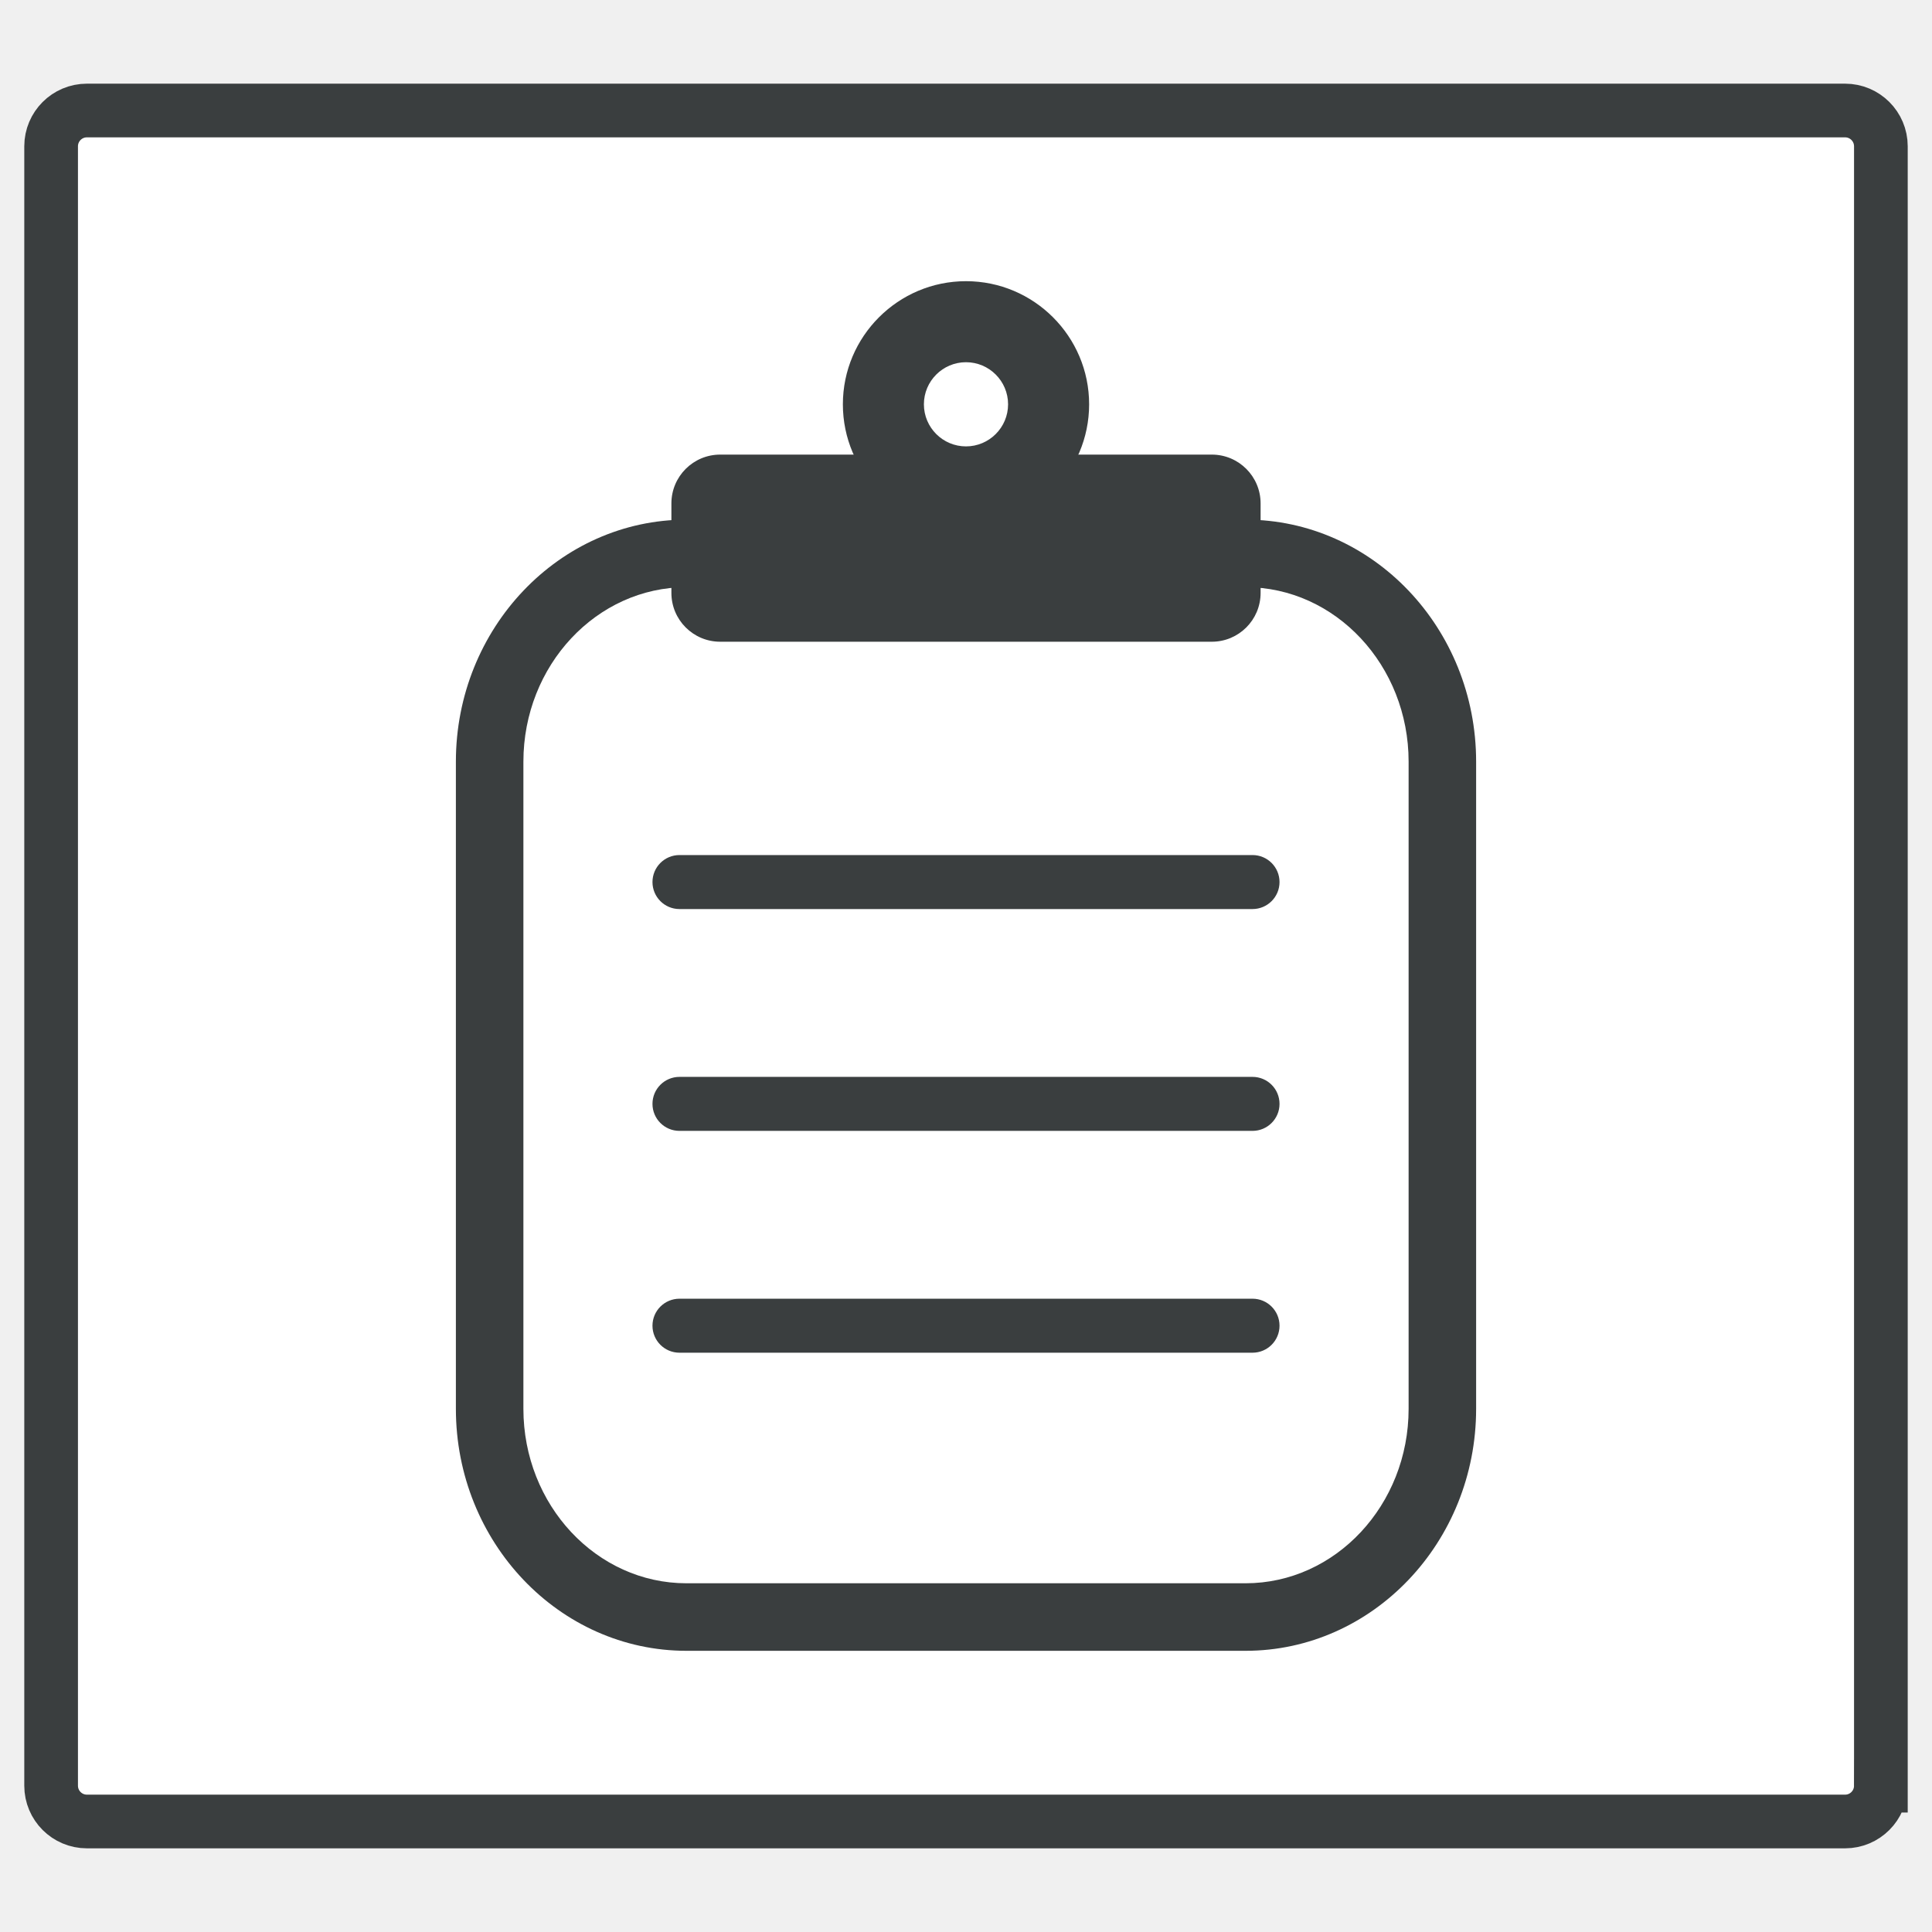
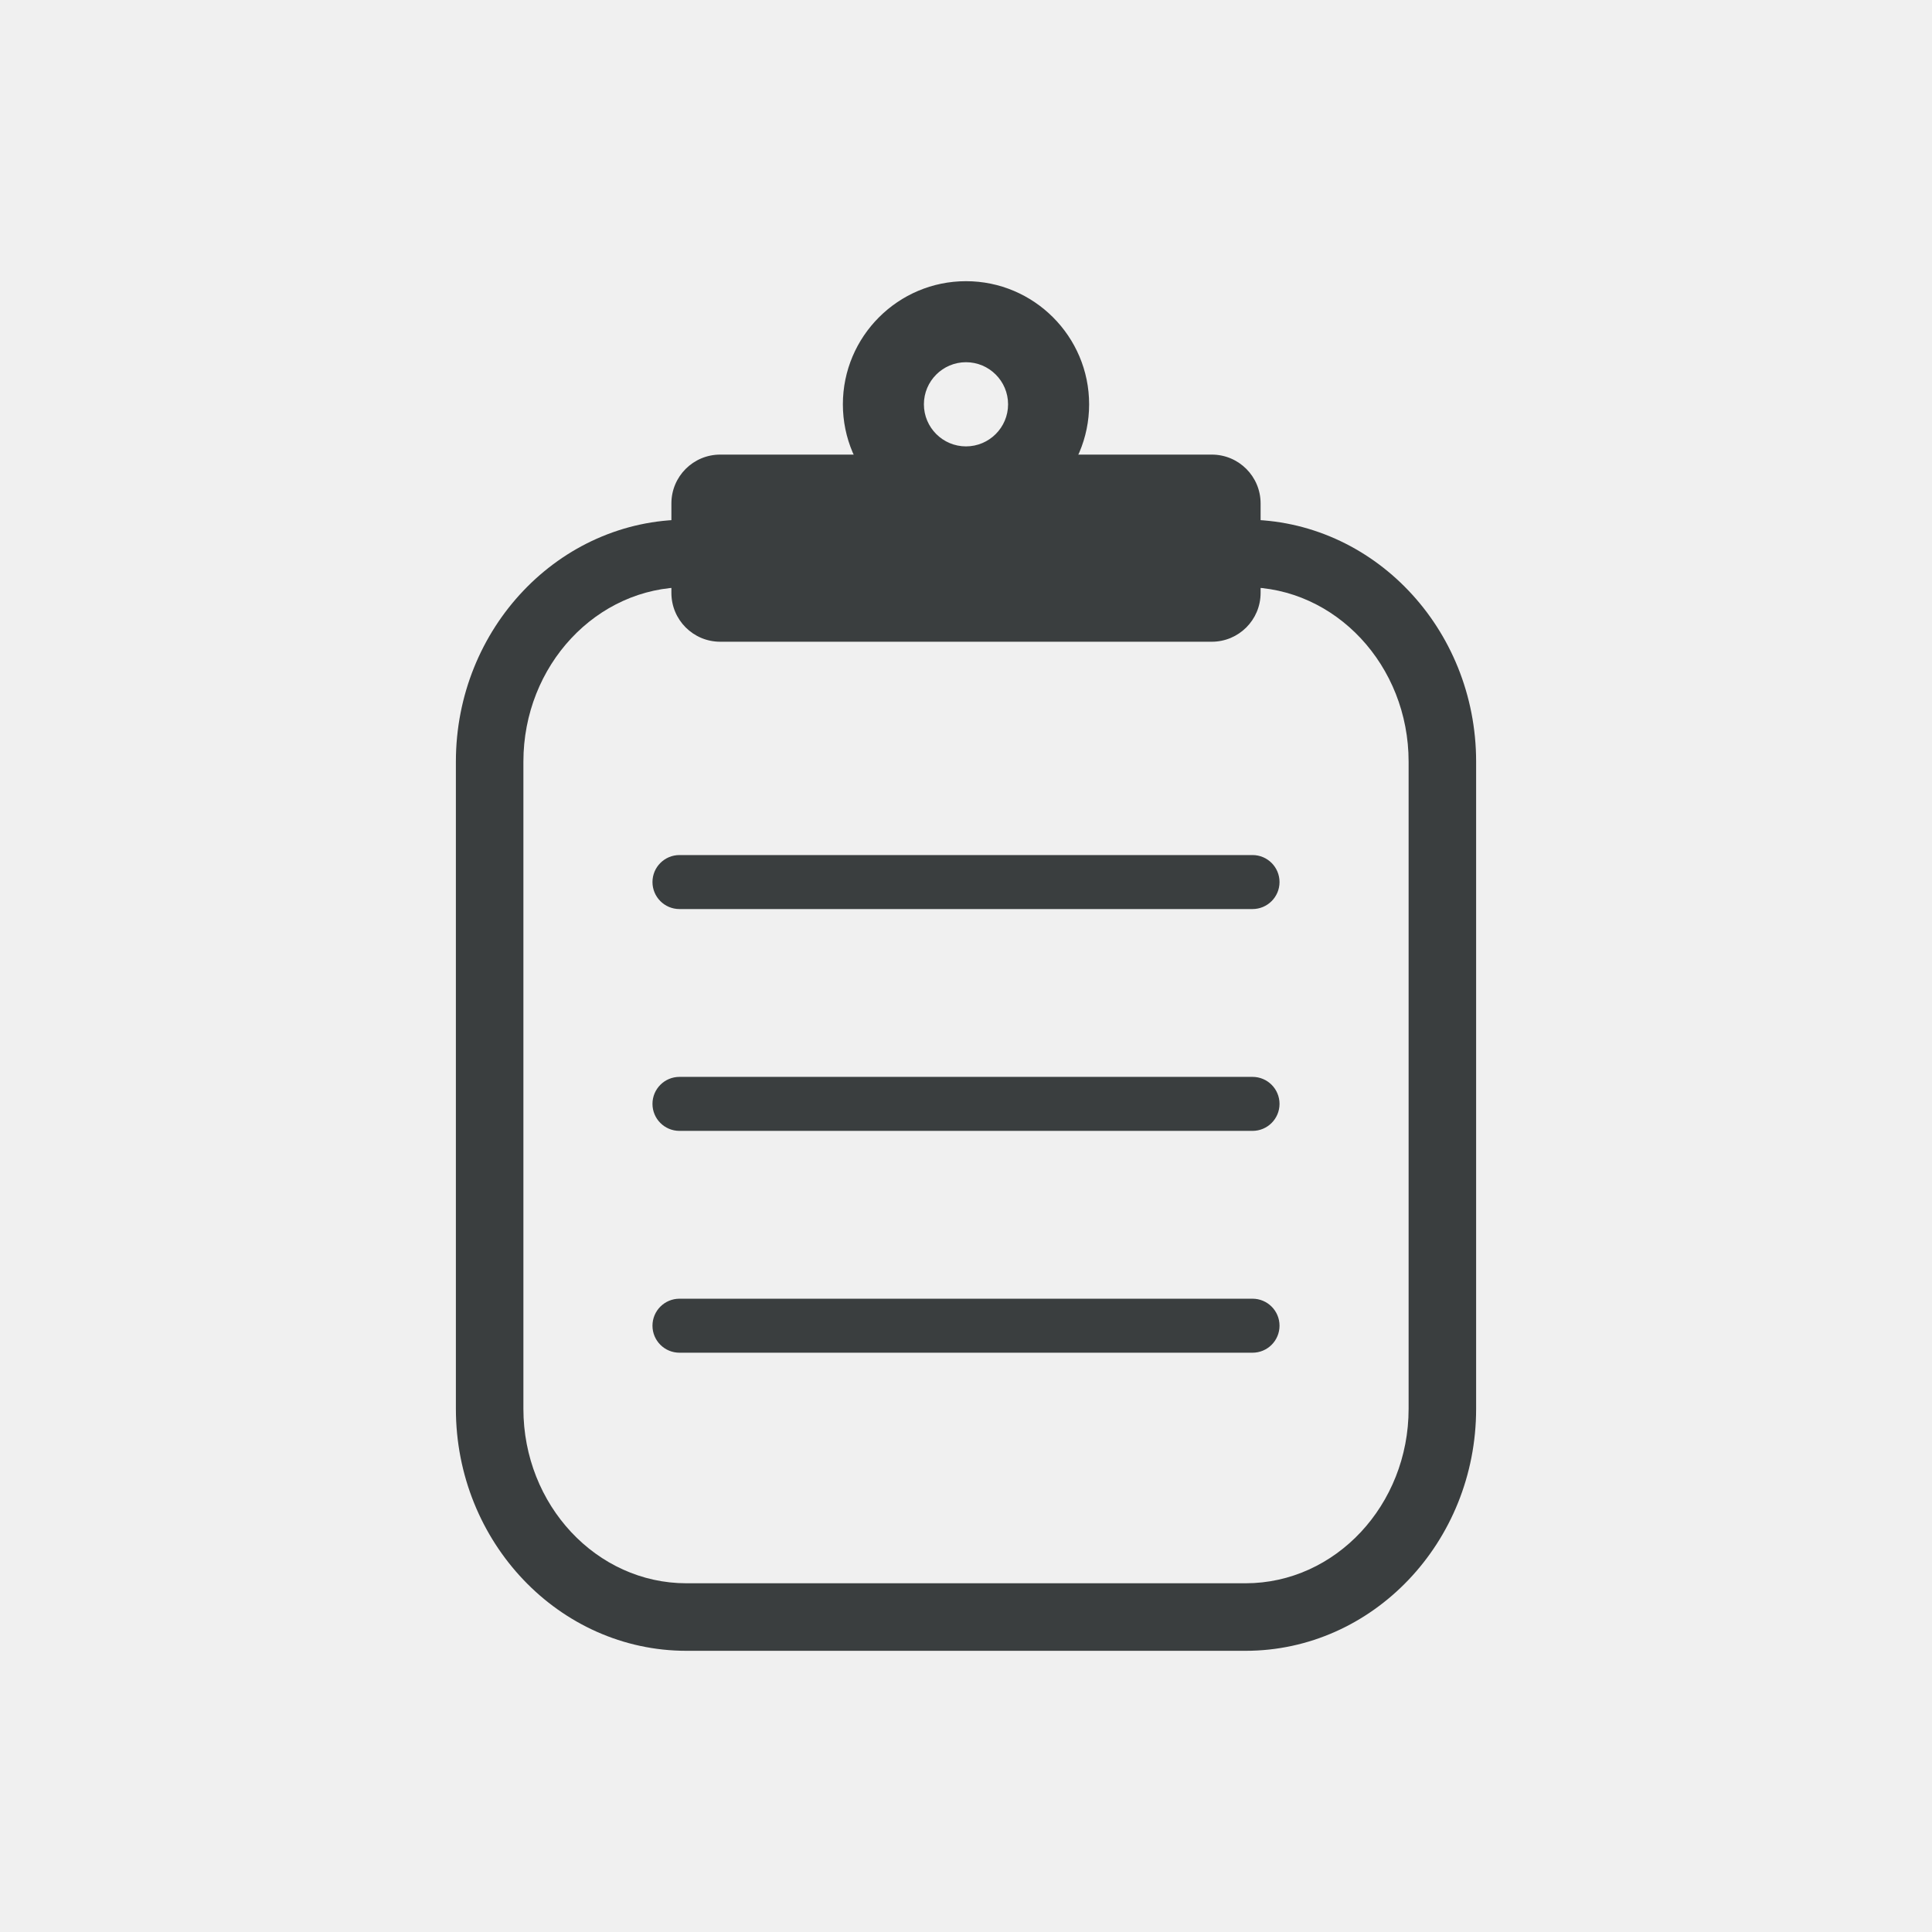
<svg xmlns="http://www.w3.org/2000/svg" version="1.1" id="Layer_1" x="0px" y="0px" width="200px" height="200px" viewBox="0 0 200 200" enable-background="new 0 0 200 200" xml:space="preserve">
-   <path fill="#FFFFFF" stroke="#3A3E3F" stroke-width="5.557" stroke-miterlimit="10" d="M194.707,184.855  c0,2.046-1.659,3.705-3.705,3.705H8.997c-2.046,0-3.705-1.659-3.705-3.705V15.145c0-2.046,1.659-3.705,3.705-3.705h182.006  c2.046,0,3.705,1.659,3.705,3.705V184.855z" />
  <g>
    <path fill="#3A3E3F" d="M128.939,170.891H71.06c-13.162,0-23.867-11.238-23.867-25.053v-66.99   c0-13.814,10.707-25.055,23.867-25.055h57.879c13.162,0,23.869,11.238,23.869,25.055v66.99   C152.807,159.653,142.1,170.891,128.939,170.891z M71.06,60.784c-9.305,0-16.878,8.102-16.878,18.064v66.99   c0,9.961,7.571,18.062,16.878,18.062h57.879c9.307,0,16.88-8.101,16.88-18.062v-66.99c0-9.961-7.571-18.064-16.88-18.064H71.06z" />
    <path fill="#3A3E3F" d="M125.443,66.432H74.555c-2.79,0-5.052-2.262-5.052-5.052v-9.268c0-2.79,2.262-5.052,5.052-5.052h50.89   c2.79,0,5.052,2.262,5.052,5.052v9.268C130.497,64.17,128.235,66.432,125.443,66.432z" />
    <path fill="#3A3E3F" d="M99.999,54.6c-7.028,0-12.745-5.717-12.745-12.745s5.717-12.747,12.745-12.747   c7.028,0,12.747,5.717,12.747,12.747C112.746,48.881,107.027,54.6,99.999,54.6z M99.999,37.496c-2.402,0-4.357,1.955-4.357,4.357   s1.953,4.357,4.357,4.357c2.402,0,4.357-1.953,4.357-4.357C104.357,39.45,102.401,37.496,99.999,37.496z" />
    <path fill="#3A3E3F" d="M129.659,94.105h-59.32c-1.544,0-2.795-1.252-2.795-2.795c0-1.544,1.252-2.795,2.795-2.795h59.322   c1.544,0,2.795,1.252,2.795,2.795C132.456,92.853,131.204,94.105,129.659,94.105z" />
    <path fill="#3A3E3F" d="M129.659,117.068h-59.32c-1.544,0-2.795-1.25-2.795-2.795s1.252-2.795,2.795-2.795h59.322   c1.544,0,2.795,1.25,2.795,2.795S131.204,117.068,129.659,117.068z" />
    <path fill="#3A3E3F" d="M129.659,140.032h-59.32c-1.544,0-2.795-1.25-2.795-2.795s1.252-2.795,2.795-2.795h59.322   c1.544,0,2.795,1.25,2.795,2.795S131.204,140.032,129.659,140.032z" />
  </g>
</svg>
